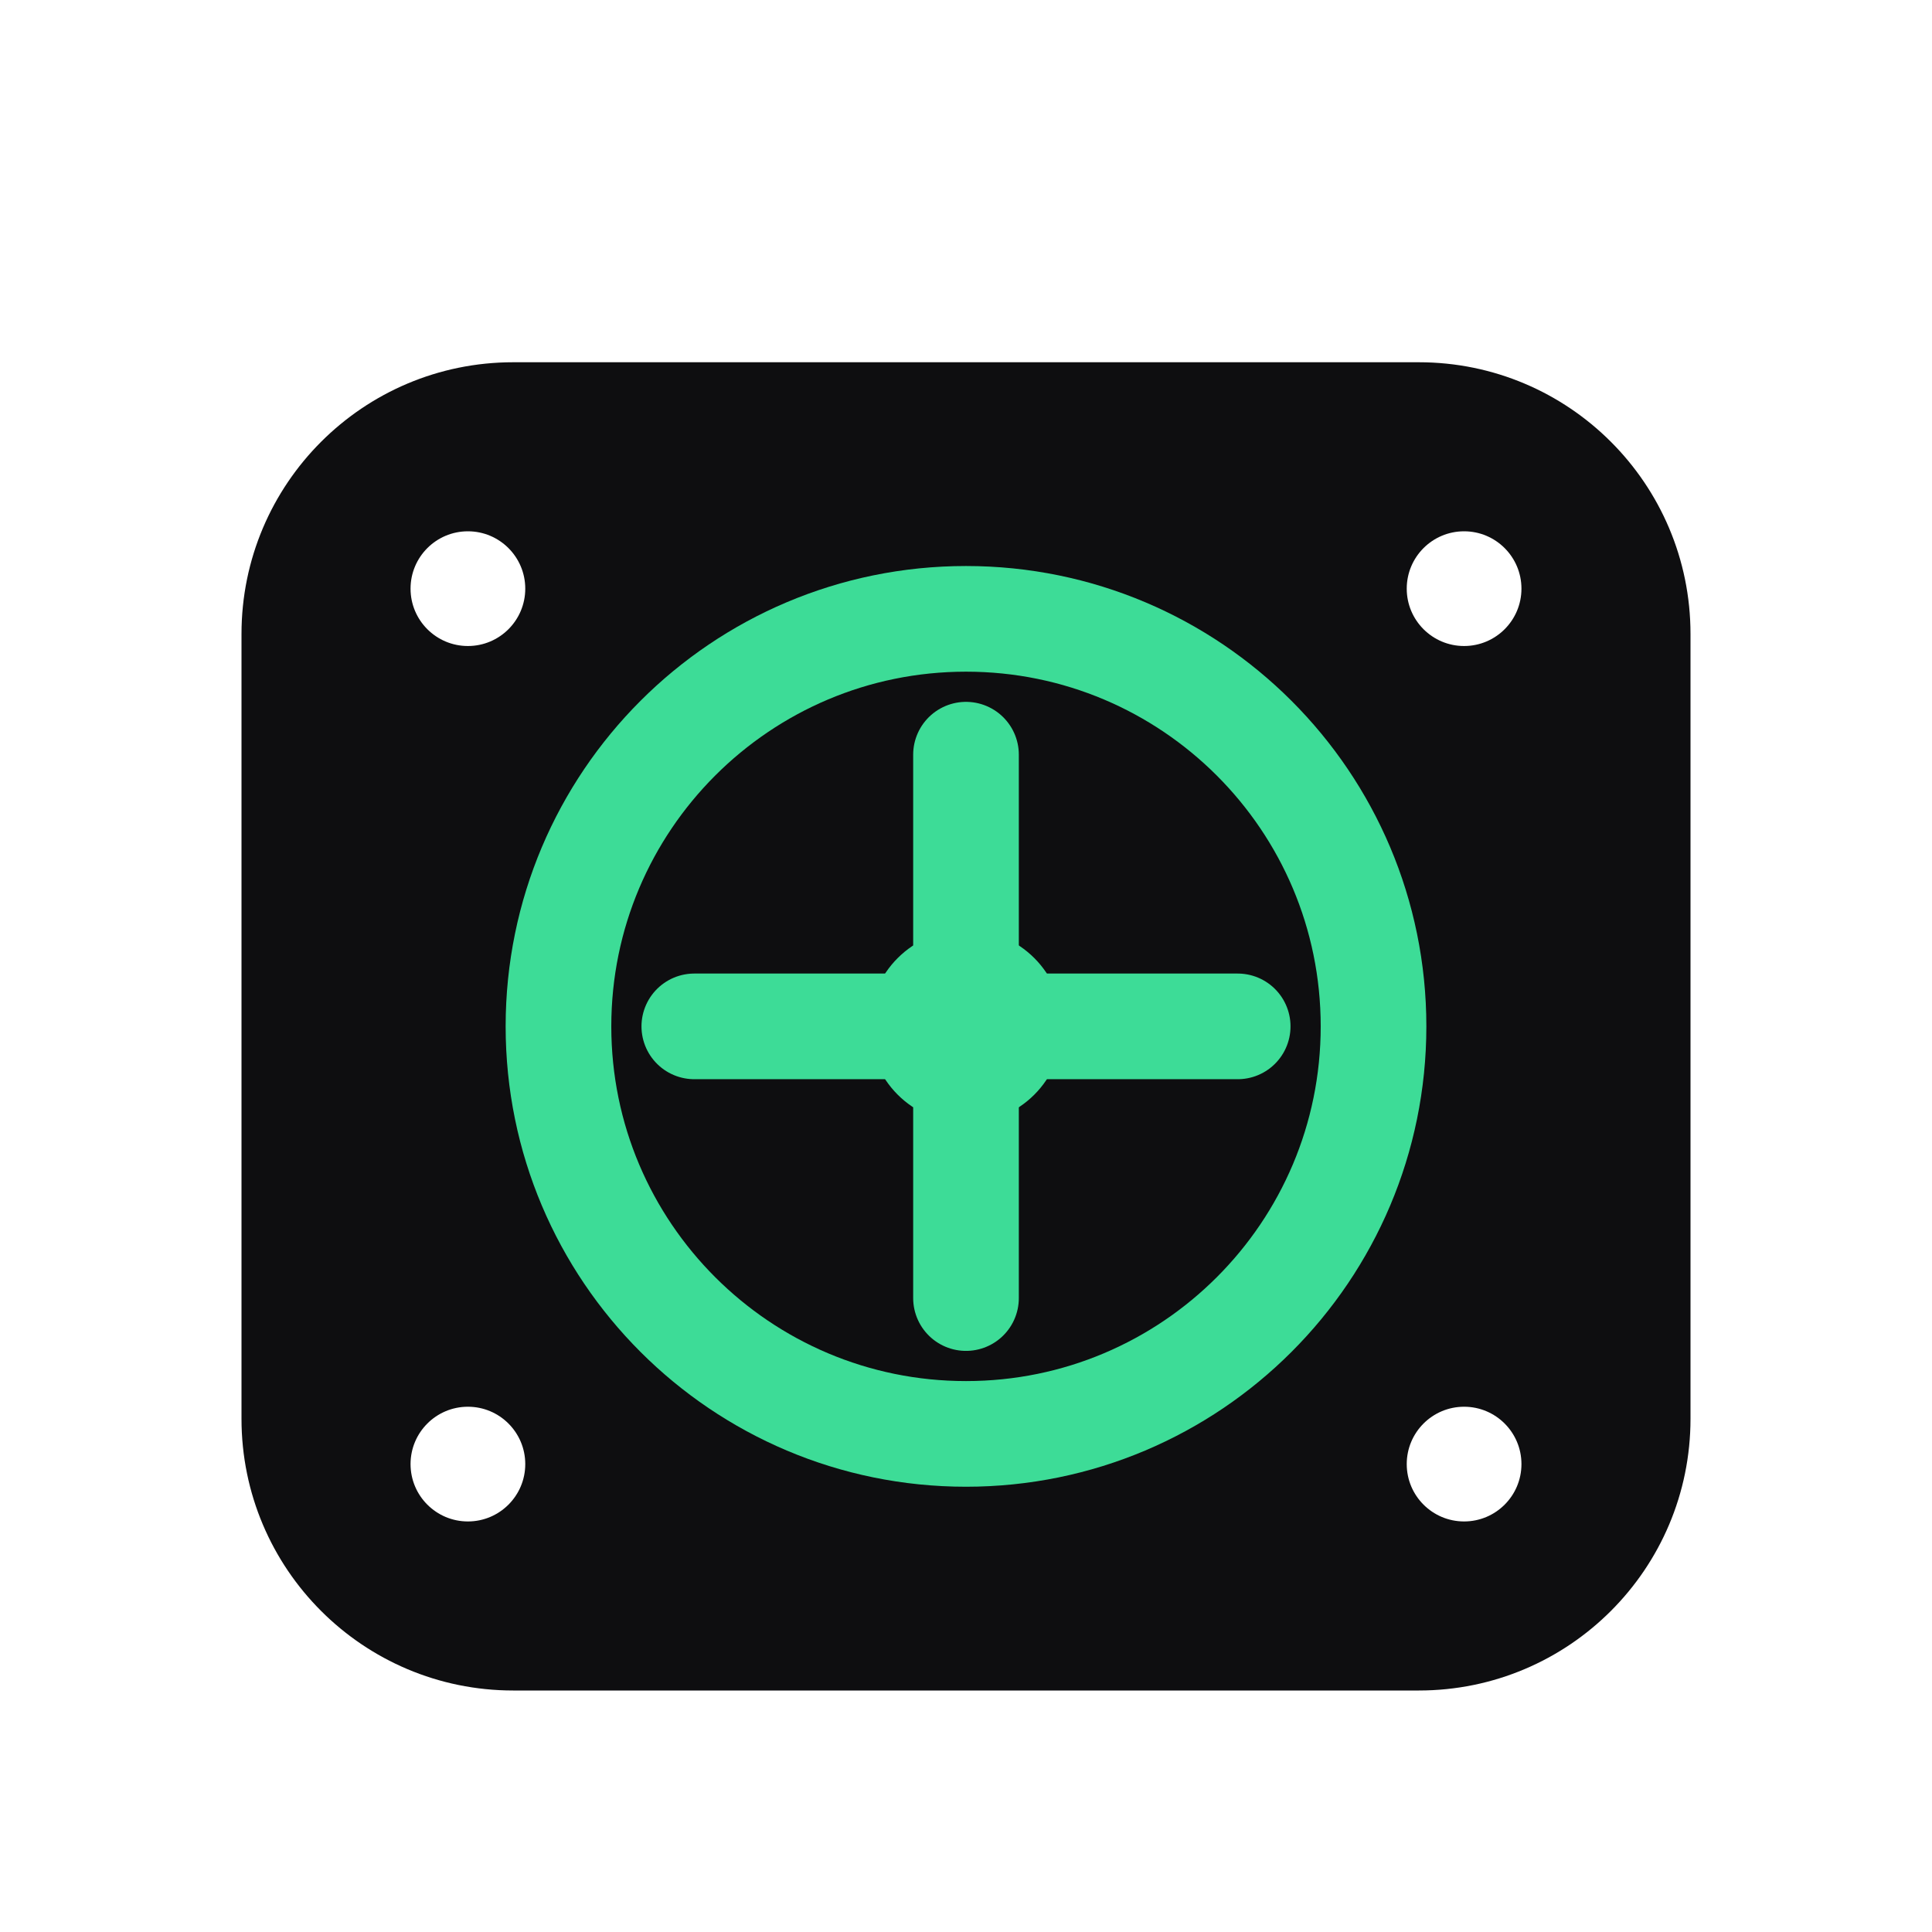
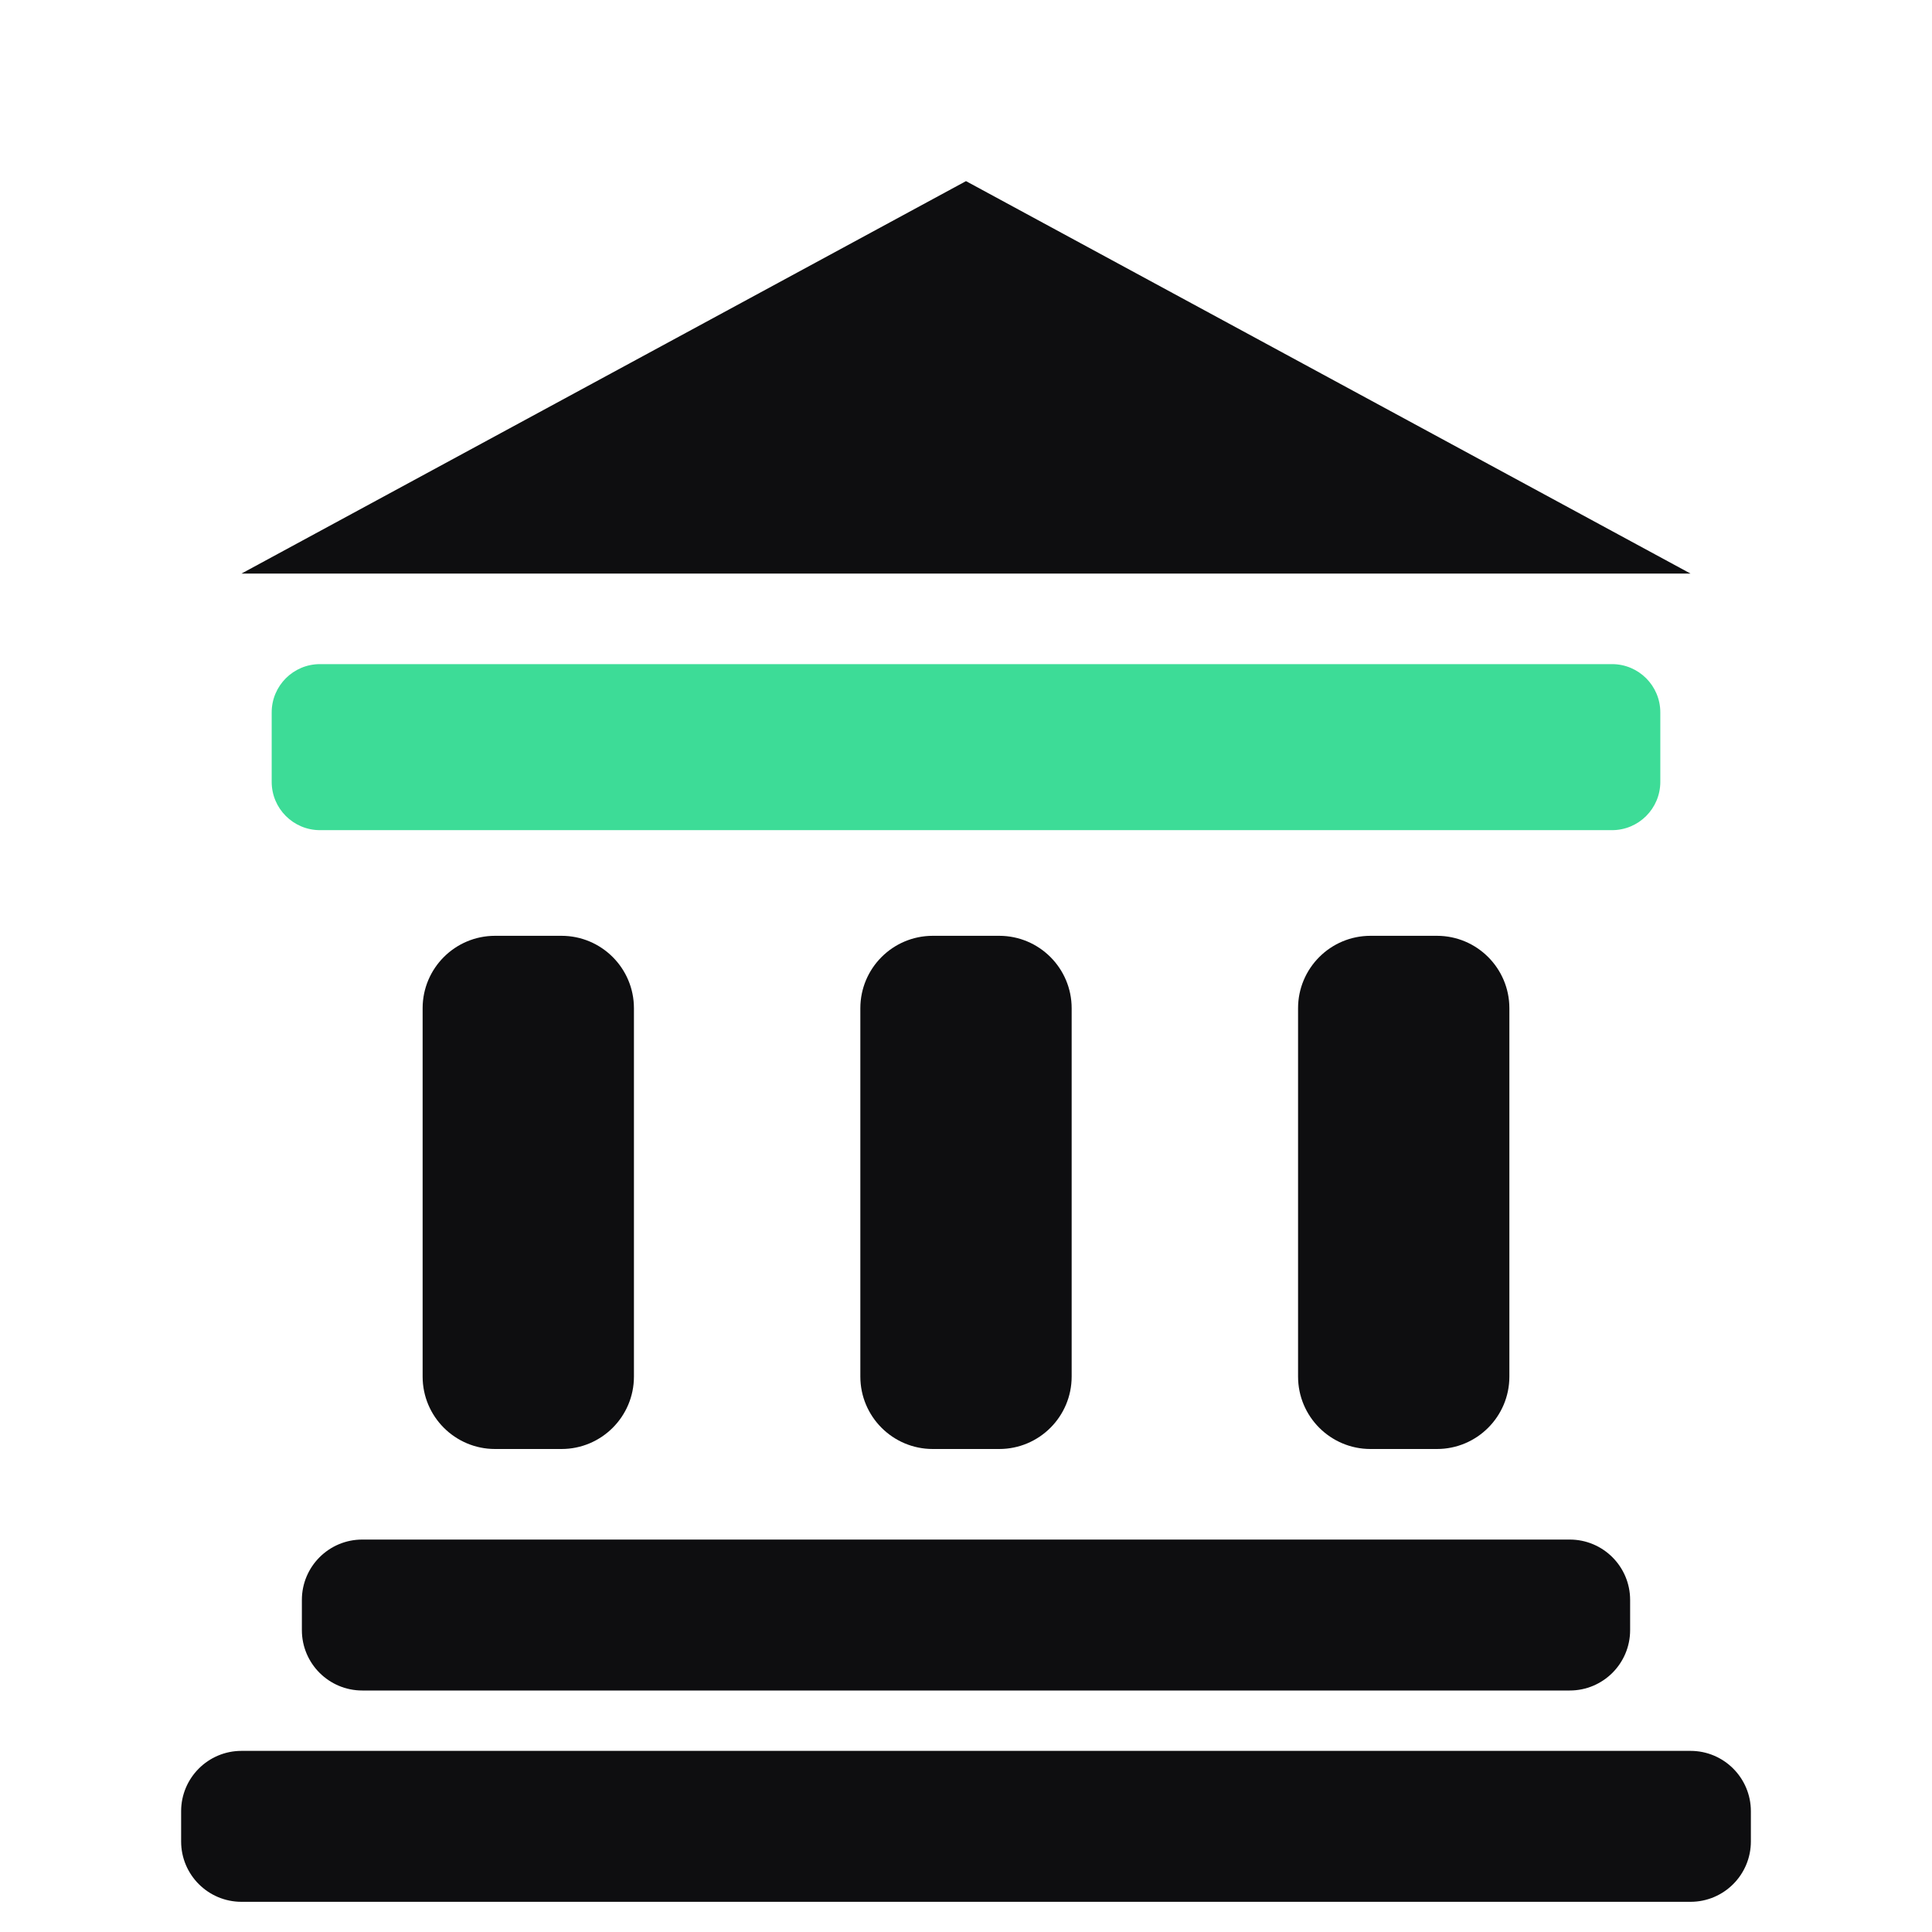
<svg xmlns="http://www.w3.org/2000/svg" viewBox="0 0 64 64" width="64" height="64">
  <rect width="64" height="64" fill="#FFFFFF" />
-   <rect x="8" y="12" width="48" height="44" rx="9" fill="#0E0E10" />
-   <circle cx="32" cy="34" r="13.5" fill="none" stroke="#3DDC97" stroke-width="3.5" />
-   <path d="M32 25 V43 M23 34 H41" stroke="#3DDC97" stroke-width="3.5" stroke-linecap="round" />
-   <circle cx="32" cy="34" r="3.2" fill="#3DDC97" />
-   <circle cx="15.5" cy="19.5" r="1.9" fill="#FFFFFF" />
-   <circle cx="48.5" cy="19.5" r="1.9" fill="#FFFFFF" />
-   <circle cx="15.5" cy="48.5" r="1.9" fill="#FFFFFF" />
-   <circle cx="48.5" cy="48.5" r="1.9" fill="#FFFFFF" />
+   <path d="M32 6 L56 19 H8 Z" fill="#0E0E10" />
+   <rect x="9" y="22" width="46" height="5.5" rx="1.6" fill="#3DDC97" />
+   <rect x="14" y="31" width="7" height="17" rx="2.4" fill="#0E0E10" />
+   <rect x="28.5" y="31" width="7" height="17" rx="2.4" fill="#0E0E10" />
+   <rect x="43" y="31" width="7" height="17" rx="2.4" fill="#0E0E10" />
+   <rect x="10" y="51" width="44" height="5" rx="2" fill="#0E0E10" />
+   <rect x="6" y="58" width="52" height="5" rx="2" fill="#0E0E10" />
</svg>
